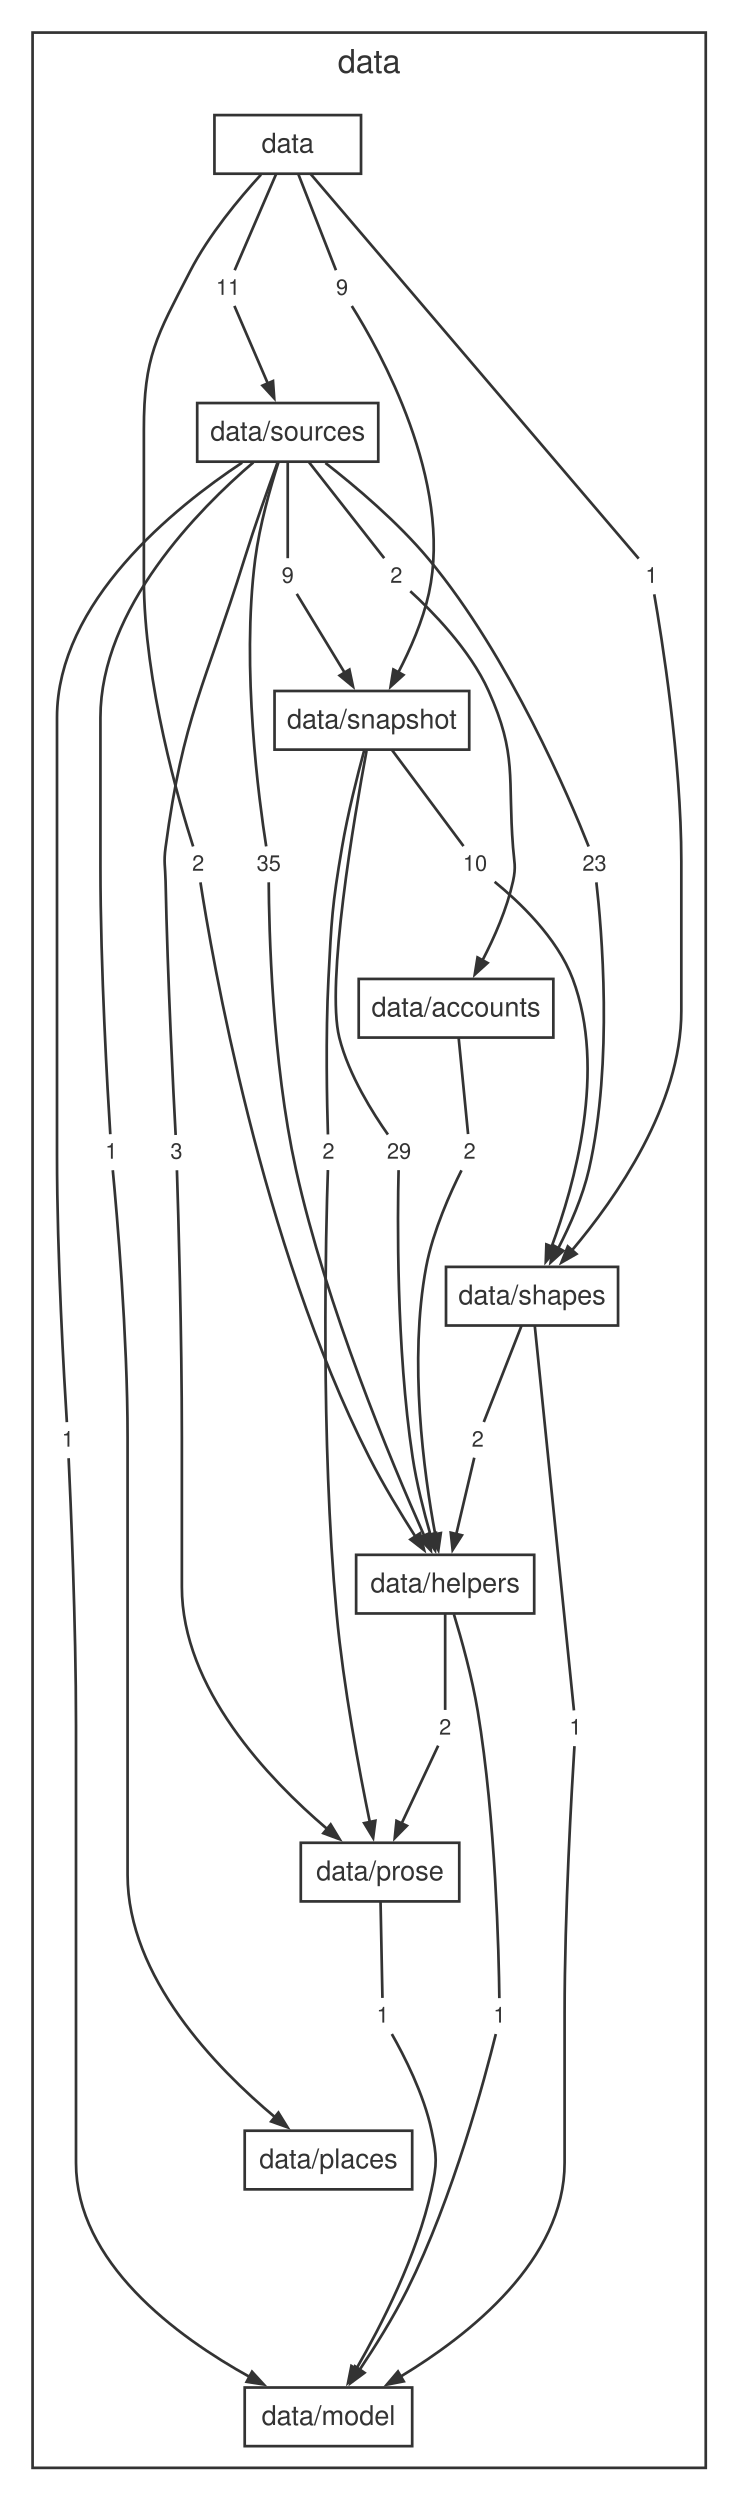
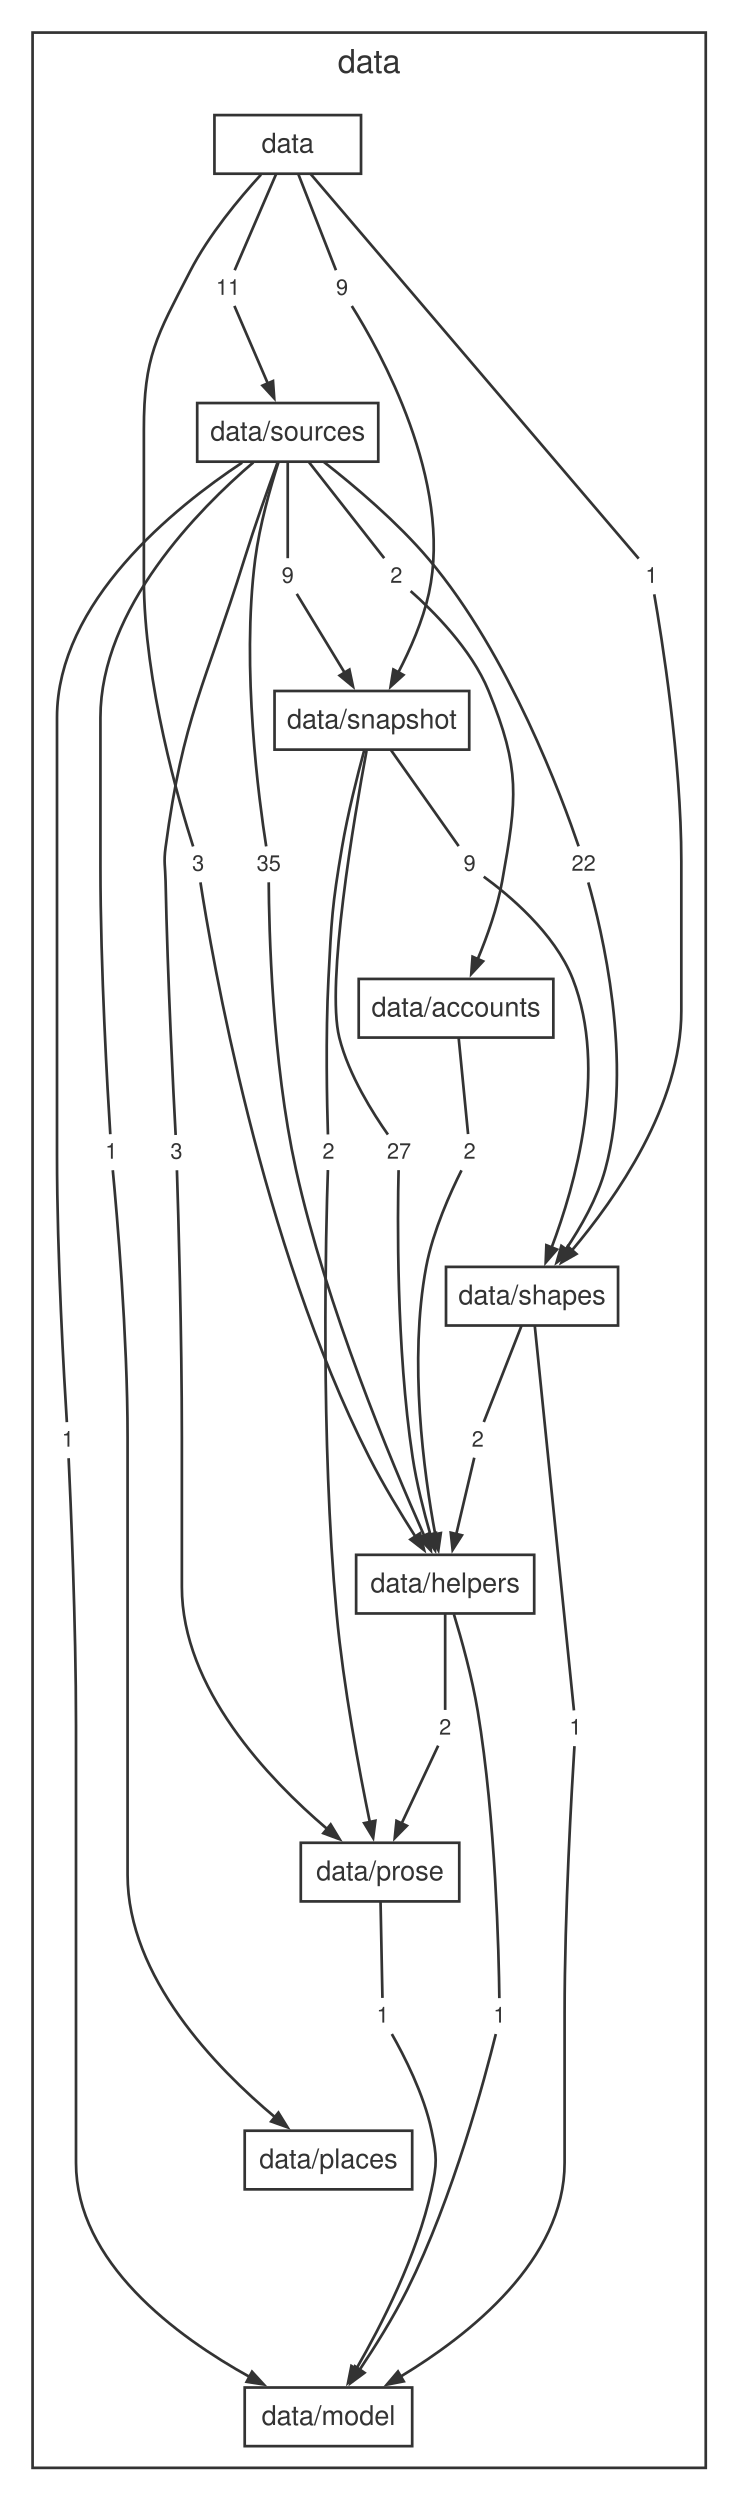
<svg xmlns="http://www.w3.org/2000/svg" width="272pt" height="921pt" viewBox="0.00 0.00 272.00 921.00">
  <style>svg { color: #333333; } @media (prefers-color-scheme: dark) { svg { color: #cccccc; background: #1e1e1e; } }</style>
  <g id="graph0" class="graph" transform="scale(1 1) rotate(0) translate(4 917.16)">
    <g id="clust1" class="cluster">
      <polygon fill="none" stroke="currentColor" points="8,-8 8,-905.16 256,-905.16 256,-8 8,-8" />
      <text fill="currentColor" xml:space="preserve" text-anchor="middle" x="132" y="-890.36" font-family="Helvetica,Arial,sans-serif" font-size="12.00">data</text>
    </g>
    <g id="node1" class="node">
      <polygon fill="none" stroke="currentColor" points="129,-874.76 75,-874.76 75,-853.16 129,-853.16 129,-874.76" />
      <text fill="currentColor" xml:space="preserve" text-anchor="middle" x="102" y="-860.96" font-family="Helvetica,Arial,sans-serif" font-size="10.00">data</text>
    </g>
    <g id="node2" class="node">
      <polygon fill="none" stroke="currentColor" points="135.35,-768.68 68.65,-768.68 68.65,-747.08 135.35,-747.08 135.35,-768.68" />
      <text fill="currentColor" xml:space="preserve" text-anchor="middle" x="102" y="-754.88" font-family="Helvetica,Arial,sans-serif" font-size="10.00">data/sources</text>
    </g>
    <g id="node10" class="node">
      <polygon fill="none" stroke="none" points="73.88,-605 64.12,-605 64.12,-592.52 73.88,-592.52 73.88,-605" />
-       <text fill="currentColor" xml:space="preserve" text-anchor="middle" x="69" y="-596.36" font-family="Helvetica,Arial,sans-serif" font-size="8.00">2</text>
+       <text fill="currentColor" xml:space="preserve" text-anchor="middle" x="69" y="-596.36" font-family="Helvetica,Arial,sans-serif" font-size="8.00">3</text>
    </g>
    <g id="edge9" class="edge">
      <path fill="none" stroke="currentColor" d="M92.16,-852.84C84.11,-844.06 72.94,-830.65 66,-817.16 53.66,-793.17 49,-785.86 49,-758.88 49,-758.88 49,-758.88 49,-703.84 49,-665.57 62.2,-620.78 67.15,-605.33" />
    </g>
    <g id="node11" class="node">
      <polygon fill="none" stroke="none" points="240.88,-711.08 231.12,-711.08 231.12,-698.6 240.88,-698.6 240.88,-711.08" />
      <text fill="currentColor" xml:space="preserve" text-anchor="middle" x="236" y="-702.44" font-family="Helvetica,Arial,sans-serif" font-size="8.00">1</text>
    </g>
    <g id="edge11" class="edge">
      <path fill="none" stroke="currentColor" d="M110.38,-853.13C135.82,-823.3 211.61,-734.44 231.29,-711.37" />
    </g>
    <g id="node12" class="node">
      <polygon fill="none" stroke="none" points="126.88,-817.16 117.12,-817.16 117.12,-804.68 126.88,-804.68 126.88,-817.16" />
      <text fill="currentColor" xml:space="preserve" text-anchor="middle" x="122" y="-808.52" font-family="Helvetica,Arial,sans-serif" font-size="8.00">9</text>
    </g>
    <g id="edge13" class="edge">
      <path fill="none" stroke="currentColor" d="M105.86,-853.12C109.99,-842.57 116.4,-826.2 119.77,-817.61" />
    </g>
    <g id="node13" class="node">
      <polygon fill="none" stroke="none" points="86.88,-817.16 73.12,-817.16 73.12,-804.68 86.88,-804.68 86.88,-817.16" />
      <text fill="currentColor" xml:space="preserve" text-anchor="middle" x="80" y="-808.52" font-family="Helvetica,Arial,sans-serif" font-size="8.00">11</text>
    </g>
    <g id="edge15" class="edge">
      <path fill="none" stroke="currentColor" d="M97.76,-853.12C93.21,-842.57 86.16,-826.2 82.45,-817.61" />
    </g>
    <g id="node3" class="node">
      <polygon fill="none" stroke="currentColor" points="168.86,-662.6 97.14,-662.6 97.14,-641 168.86,-641 168.86,-662.6" />
      <text fill="currentColor" xml:space="preserve" text-anchor="middle" x="133" y="-648.8" font-family="Helvetica,Arial,sans-serif" font-size="10.00">data/snapshot</text>
    </g>
    <g id="node14" class="node">
      <polygon fill="none" stroke="none" points="146.88,-711.08 137.12,-711.08 137.12,-698.6 146.88,-698.6 146.88,-711.08" />
      <text fill="currentColor" xml:space="preserve" text-anchor="middle" x="142" y="-702.44" font-family="Helvetica,Arial,sans-serif" font-size="8.00">2</text>
    </g>
    <g id="edge17" class="edge">
      <path fill="none" stroke="currentColor" d="M109.71,-747.04C117.98,-736.49 130.81,-720.12 137.54,-711.53" />
    </g>
    <g id="node15" class="node">
      <polygon fill="none" stroke="none" points="101.88,-605 88.12,-605 88.12,-592.52 101.88,-592.52 101.88,-605" />
      <text fill="currentColor" xml:space="preserve" text-anchor="middle" x="95" y="-596.36" font-family="Helvetica,Arial,sans-serif" font-size="8.00">35</text>
    </g>
    <g id="edge19" class="edge">
      <path fill="none" stroke="currentColor" d="M98.57,-746.84C95.63,-737.66 91.62,-723.63 90,-711.08 84.81,-670.79 91.5,-621.69 94.07,-605.35" />
    </g>
    <g id="node16" class="node">
      <polygon fill="none" stroke="none" points="25.88,-392.84 16.12,-392.84 16.12,-380.36 25.88,-380.36 25.88,-392.84" />
      <text fill="currentColor" xml:space="preserve" text-anchor="middle" x="21" y="-384.2" font-family="Helvetica,Arial,sans-serif" font-size="8.00">1</text>
    </g>
    <g id="edge21" class="edge">
      <path fill="none" stroke="currentColor" d="M85.21,-746.73C60.44,-730.33 17,-695.49 17,-652.8 17,-652.8 17,-652.8 17,-491.68 17,-454.07 19.64,-408.87 20.63,-393.24" />
    </g>
    <g id="node17" class="node">
      <polygon fill="none" stroke="none" points="41.88,-498.92 32.12,-498.92 32.12,-486.44 41.88,-486.44 41.88,-498.92" />
      <text fill="currentColor" xml:space="preserve" text-anchor="middle" x="37" y="-490.28" font-family="Helvetica,Arial,sans-serif" font-size="8.00">1</text>
    </g>
    <g id="edge23" class="edge">
      <path fill="none" stroke="currentColor" d="M89.34,-746.83C69.42,-729.8 33,-693.12 33,-652.8 33,-652.8 33,-652.8 33,-597.76 33,-560.15 35.64,-514.95 36.63,-499.32" />
    </g>
    <g id="node18" class="node">
      <polygon fill="none" stroke="none" points="65.88,-498.92 56.12,-498.92 56.12,-486.44 65.88,-486.44 65.88,-498.92" />
      <text fill="currentColor" xml:space="preserve" text-anchor="middle" x="61" y="-490.28" font-family="Helvetica,Arial,sans-serif" font-size="8.00">3</text>
    </g>
    <g id="edge25" class="edge">
      <path fill="none" stroke="currentColor" d="M98.24,-746.76C94.86,-737.52 89.85,-723.47 86,-711.08 71.49,-664.41 63.5,-653.44 57,-605 56.26,-599.5 56.89,-598.07 57,-592.52 57.72,-556.81 59.91,-513.88 60.71,-499.03" />
    </g>
    <g id="node19" class="node">
-       <polygon fill="none" stroke="none" points="221.88,-605 208.12,-605 208.12,-592.52 221.88,-592.52 221.88,-605" />
-       <text fill="currentColor" xml:space="preserve" text-anchor="middle" x="215" y="-596.36" font-family="Helvetica,Arial,sans-serif" font-size="8.00">23</text>
+       <polygon fill="none" stroke="none" points="217.88,-605 204.12,-605 204.12,-592.52 217.88,-592.52 217.88,-605" />
+       <text fill="currentColor" xml:space="preserve" text-anchor="middle" x="211" y="-596.36" font-family="Helvetica,Arial,sans-serif" font-size="8.00">22</text>
    </g>
    <g id="edge27" class="edge">
-       <path fill="none" stroke="currentColor" d="M115.88,-746.61C127.01,-737.94 142.61,-724.77 154,-711.08 183.88,-675.16 206.1,-622.39 212.86,-605.31" />
+       <path fill="none" stroke="currentColor" d="M115.37,-746.92C126.5,-738.22 142.36,-724.87 154,-711.08 183.7,-675.92 203.3,-622.65 209.16,-605.38" />
    </g>
    <g id="node20" class="node">
      <polygon fill="none" stroke="none" points="106.88,-711.08 97.12,-711.08 97.12,-698.6 106.88,-698.6 106.88,-711.08" />
      <text fill="currentColor" xml:space="preserve" text-anchor="middle" x="102" y="-702.44" font-family="Helvetica,Arial,sans-serif" font-size="8.00">9</text>
    </g>
    <g id="edge29" class="edge">
      <path fill="none" stroke="currentColor" d="M102,-747.04C102,-736.49 102,-720.12 102,-711.53" />
    </g>
    <g id="node4" class="node">
      <polygon fill="none" stroke="currentColor" points="199.85,-556.52 128.15,-556.52 128.15,-534.92 199.85,-534.92 199.85,-556.52" />
      <text fill="currentColor" xml:space="preserve" text-anchor="middle" x="164" y="-542.72" font-family="Helvetica,Arial,sans-serif" font-size="10.00">data/accounts</text>
    </g>
    <g id="node21" class="node">
      <polygon fill="none" stroke="none" points="149.88,-498.92 136.12,-498.92 136.12,-486.44 149.88,-486.44 149.88,-498.92" />
-       <text fill="currentColor" xml:space="preserve" text-anchor="middle" x="143" y="-490.28" font-family="Helvetica,Arial,sans-serif" font-size="8.00">29</text>
+       <text fill="currentColor" xml:space="preserve" text-anchor="middle" x="143" y="-490.28" font-family="Helvetica,Arial,sans-serif" font-size="8.00">27</text>
    </g>
    <g id="edge31" class="edge">
      <path fill="none" stroke="currentColor" d="M131.03,-640.52C126.48,-616.03 116.02,-554.84 121,-534.92 124.46,-521.06 133.56,-506.77 138.91,-499.19" />
    </g>
    <g id="node22" class="node">
      <polygon fill="none" stroke="none" points="121.88,-498.92 112.12,-498.92 112.12,-486.44 121.88,-486.44 121.88,-498.92" />
      <text fill="currentColor" xml:space="preserve" text-anchor="middle" x="117" y="-490.28" font-family="Helvetica,Arial,sans-serif" font-size="8.00">2</text>
    </g>
    <g id="edge33" class="edge">
      <path fill="none" stroke="currentColor" d="M130.16,-640.69C127.67,-631.47 124.12,-617.41 122,-605 118.35,-583.65 118.11,-578.15 117,-556.52 115.91,-535.38 116.47,-510.19 116.81,-499.23" />
    </g>
    <g id="node23" class="node">
-       <polygon fill="none" stroke="none" points="177.88,-605 164.12,-605 164.12,-592.52 177.88,-592.52 177.88,-605" />
-       <text fill="currentColor" xml:space="preserve" text-anchor="middle" x="171" y="-596.36" font-family="Helvetica,Arial,sans-serif" font-size="8.00">10</text>
+       <polygon fill="none" stroke="none" points="173.88,-605 164.12,-605 164.12,-592.52 173.88,-592.52 173.88,-605" />
+       <text fill="currentColor" xml:space="preserve" text-anchor="middle" x="169" y="-596.36" font-family="Helvetica,Arial,sans-serif" font-size="8.00">9</text>
    </g>
    <g id="edge35" class="edge">
-       <path fill="none" stroke="currentColor" d="M140.33,-640.96C148.18,-630.41 160.37,-614.04 166.76,-605.45" />
+       <path fill="none" stroke="currentColor" d="M139.94,-640.96C147.38,-630.41 158.93,-614.04 164.98,-605.45" />
    </g>
    <g id="node5" class="node">
      <polygon fill="none" stroke="currentColor" points="223.69,-450.44 160.31,-450.44 160.31,-428.84 223.69,-428.84 223.69,-450.44" />
      <text fill="currentColor" xml:space="preserve" text-anchor="middle" x="192" y="-436.64" font-family="Helvetica,Arial,sans-serif" font-size="10.00">data/shapes</text>
    </g>
    <g id="node24" class="node">
      <polygon fill="none" stroke="none" points="173.88,-498.92 164.12,-498.92 164.12,-486.44 173.88,-486.44 173.88,-498.92" />
      <text fill="currentColor" xml:space="preserve" text-anchor="middle" x="169" y="-490.28" font-family="Helvetica,Arial,sans-serif" font-size="8.00">2</text>
    </g>
    <g id="edge37" class="edge">
      <path fill="none" stroke="currentColor" d="M164.96,-534.88C166,-524.33 167.6,-507.96 168.44,-499.37" />
    </g>
    <g id="node6" class="node">
      <polygon fill="none" stroke="currentColor" points="192.8,-344.36 127.2,-344.36 127.2,-322.76 192.8,-322.76 192.8,-344.36" />
      <text fill="currentColor" xml:space="preserve" text-anchor="middle" x="160" y="-330.56" font-family="Helvetica,Arial,sans-serif" font-size="10.00">data/helpers</text>
    </g>
    <g id="node25" class="node">
      <polygon fill="none" stroke="none" points="176.88,-392.84 167.12,-392.84 167.12,-380.36 176.88,-380.36 176.88,-392.84" />
      <text fill="currentColor" xml:space="preserve" text-anchor="middle" x="172" y="-384.2" font-family="Helvetica,Arial,sans-serif" font-size="8.00">2</text>
    </g>
    <g id="edge39" class="edge">
      <path fill="none" stroke="currentColor" d="M188.14,-428.8C184.01,-418.25 177.6,-401.88 174.23,-393.29" />
    </g>
    <g id="node26" class="node">
      <polygon fill="none" stroke="none" points="212.88,-286.76 203.12,-286.76 203.12,-274.28 212.88,-274.28 212.88,-286.76" />
      <text fill="currentColor" xml:space="preserve" text-anchor="middle" x="208" y="-278.12" font-family="Helvetica,Arial,sans-serif" font-size="8.00">1</text>
    </g>
    <g id="edge41" class="edge">
      <path fill="none" stroke="currentColor" d="M193,-428.81C196.04,-398.98 205.09,-310.12 207.44,-287.05" />
    </g>
    <g id="node7" class="node">
      <polygon fill="none" stroke="currentColor" points="165.19,-238.28 106.81,-238.28 106.81,-216.68 165.19,-216.68 165.19,-238.28" />
      <text fill="currentColor" xml:space="preserve" text-anchor="middle" x="136" y="-224.48" font-family="Helvetica,Arial,sans-serif" font-size="10.00">data/prose</text>
    </g>
    <g id="node27" class="node">
      <polygon fill="none" stroke="none" points="184.88,-180.68 175.12,-180.68 175.12,-168.2 184.88,-168.2 184.88,-180.68" />
      <text fill="currentColor" xml:space="preserve" text-anchor="middle" x="180" y="-172.04" font-family="Helvetica,Arial,sans-serif" font-size="8.00">1</text>
    </g>
    <g id="edge43" class="edge">
      <path fill="none" stroke="currentColor" d="M163.21,-322.49C166.01,-313.29 169.93,-299.25 172,-286.76 178.64,-246.62 179.77,-197.42 179.96,-181.04" />
    </g>
    <g id="node28" class="node">
      <polygon fill="none" stroke="none" points="164.88,-286.76 155.12,-286.76 155.12,-274.28 164.88,-274.28 164.88,-286.76" />
      <text fill="currentColor" xml:space="preserve" text-anchor="middle" x="160" y="-278.12" font-family="Helvetica,Arial,sans-serif" font-size="8.00">2</text>
    </g>
    <g id="edge45" class="edge">
      <path fill="none" stroke="currentColor" d="M160,-322.72C160,-312.17 160,-295.8 160,-287.21" />
    </g>
    <g id="node8" class="node">
      <polygon fill="none" stroke="currentColor" points="147.85,-132.2 86.15,-132.2 86.15,-110.6 147.85,-110.6 147.85,-132.2" />
      <text fill="currentColor" xml:space="preserve" text-anchor="middle" x="117" y="-118.4" font-family="Helvetica,Arial,sans-serif" font-size="10.00">data/places</text>
    </g>
    <g id="node29" class="node">
      <polygon fill="none" stroke="none" points="141.88,-180.68 132.12,-180.68 132.12,-168.2 141.88,-168.2 141.88,-180.68" />
      <text fill="currentColor" xml:space="preserve" text-anchor="middle" x="137" y="-172.04" font-family="Helvetica,Arial,sans-serif" font-size="8.00">1</text>
    </g>
    <g id="edge47" class="edge">
      <path fill="none" stroke="currentColor" d="M136.19,-216.64C136.4,-206.09 136.72,-189.72 136.89,-181.13" />
    </g>
    <g id="node9" class="node">
      <polygon fill="none" stroke="currentColor" points="147.85,-37.6 86.15,-37.6 86.15,-16 147.85,-16 147.85,-37.6" />
      <text fill="currentColor" xml:space="preserve" text-anchor="middle" x="117" y="-23.8" font-family="Helvetica,Arial,sans-serif" font-size="10.00">data/model</text>
    </g>
    <g id="edge10" class="edge">
      <path fill="none" stroke="currentColor" d="M69.84,-592.1C73.8,-566.43 92.14,-458.84 132,-380.36 137.11,-370.3 143.66,-359.5 149.13,-350.92" />
      <polygon fill="currentColor" stroke="currentColor" points="150.75,-352.29 152.25,-346.11 147.22,-350.01 150.75,-352.29" />
    </g>
    <g id="edge12" class="edge">
      <path fill="none" stroke="currentColor" d="M237.02,-698.22C239.74,-682.64 247,-637.55 247,-599.76 247,-599.76 247,-599.76 247,-544.72 247,-510.09 222.9,-475.7 206.6,-456.4" />
      <polygon fill="currentColor" stroke="currentColor" points="208.35,-455.21 202.83,-452.06 205.18,-457.97 208.35,-455.21" />
    </g>
    <g id="edge14" class="edge">
      <path fill="none" stroke="currentColor" d="M125.6,-804.43C135.7,-788.34 163.01,-739.86 154,-698.6 151.78,-688.45 147.11,-677.86 142.73,-669.43" />
      <polygon fill="currentColor" stroke="currentColor" points="144.61,-668.5 139.9,-664.23 140.92,-670.51 144.61,-668.5" />
    </g>
    <g id="edge16" class="edge">
      <path fill="none" stroke="currentColor" d="M82.35,-804.46C85.28,-797.67 90.41,-785.77 94.69,-775.83" />
      <polygon fill="currentColor" stroke="currentColor" points="96.57,-776.77 97.02,-770.43 92.72,-775.11 96.57,-776.77" />
    </g>
    <g id="edge18" class="edge">
-       <path fill="none" stroke="currentColor" d="M147.15,-699.36C154.81,-692.35 169.08,-678.01 176,-662.6 186.62,-638.96 182.99,-630.83 185,-605 185.43,-599.47 186.18,-597.94 185,-592.52 182.78,-582.37 178.11,-571.78 173.73,-563.35" />
-       <polygon fill="currentColor" stroke="currentColor" points="175.61,-562.42 170.9,-558.15 171.92,-564.43 175.61,-562.42" />
+       <path fill="none" stroke="currentColor" d="M147.28,-699.41C155.12,-692.48 169.61,-678.23 176,-662.6 187.81,-633.7 186.52,-623.25 181,-592.52 179.24,-582.71 175.51,-572.25 171.99,-563.8" />
+       <polygon fill="currentColor" stroke="currentColor" points="173.94,-563.02 169.61,-558.36 170.09,-564.7 173.94,-563.02" />
    </g>
    <g id="edge20" class="edge">
      <path fill="none" stroke="currentColor" d="M95,-592.12C95.1,-575.64 96.17,-526.22 105,-486.44 116.27,-435.68 140.07,-378.77 152.34,-351.25" />
      <polygon fill="currentColor" stroke="currentColor" points="154.16,-352.31 154.71,-345.98 150.33,-350.59 154.16,-352.31" />
    </g>
    <g id="edge22" class="edge">
      <path fill="none" stroke="currentColor" d="M21.28,-379.96C22.02,-364.33 24,-319.12 24,-281.52 24,-281.52 24,-281.52 24,-120.4 24,-83.7 60.82,-56.52 88.13,-41.41" />
      <polygon fill="currentColor" stroke="currentColor" points="88.85,-43.41 93.15,-38.73 86.87,-39.7 88.85,-43.41" />
    </g>
    <g id="edge24" class="edge">
      <path fill="none" stroke="currentColor" d="M37.55,-486.05C39.04,-470.43 43,-425.25 43,-387.6 43,-387.6 43,-387.6 43,-226.48 43,-188.83 75.56,-155.33 97.49,-137.04" />
      <polygon fill="currentColor" stroke="currentColor" points="98.56,-138.87 101.91,-133.46 95.92,-135.61 98.56,-138.87" />
    </g>
    <g id="edge26" class="edge">
      <path fill="none" stroke="currentColor" d="M61.18,-486.04C61.68,-470.41 63,-425.19 63,-387.6 63,-387.6 63,-387.6 63,-332.56 63,-295.24 94.85,-261.81 116.48,-243.41" />
      <polygon fill="currentColor" stroke="currentColor" points="117.81,-245.04 121.1,-239.6 115.14,-241.8 117.81,-245.04" />
    </g>
    <g id="edge28" class="edge">
-       <path fill="none" stroke="currentColor" d="M215.7,-592.1C217.59,-575.57 222.01,-526.02 213,-486.44 210.69,-476.31 206.01,-465.73 201.65,-457.28" />
-       <polygon fill="currentColor" stroke="currentColor" points="203.54,-456.37 198.84,-452.09 199.84,-458.36 203.54,-456.37" />
+       <path fill="none" stroke="currentColor" d="M212.72,-592.07C217.47,-575.46 229.71,-525.7 219,-486.44 216.1,-475.8 210.02,-465.11 204.36,-456.74" />
+       <polygon fill="currentColor" stroke="currentColor" points="206.23,-455.74 201.05,-452.06 202.81,-458.17 206.23,-455.74" />
    </g>
    <g id="edge30" class="edge">
      <path fill="none" stroke="currentColor" d="M105.32,-698.38C109.52,-691.46 116.95,-679.22 123.06,-669.17" />
      <polygon fill="currentColor" stroke="currentColor" points="124.72,-670.47 126.04,-664.25 121.13,-668.29 124.72,-670.47" />
    </g>
    <g id="edge32" class="edge">
      <path fill="none" stroke="currentColor" d="M142.84,-486.08C142.45,-469.7 141.91,-420.53 148,-380.36 149.45,-370.78 152.11,-360.31 154.56,-351.8" />
      <polygon fill="currentColor" stroke="currentColor" points="156.57,-352.42 156.27,-346.07 152.54,-351.22 156.57,-352.42" />
    </g>
    <g id="edge34" class="edge">
      <path fill="none" stroke="currentColor" d="M116.8,-486.12C116.08,-464.87 114.04,-386.72 120,-322.76 122.52,-295.71 128.36,-264.72 132.24,-245.88" />
      <polygon fill="currentColor" stroke="currentColor" points="134.28,-246.38 133.46,-240.08 130.17,-245.52 134.28,-246.38" />
    </g>
    <g id="edge36" class="edge">
-       <path fill="none" stroke="currentColor" d="M178.23,-592.3C186.98,-585.18 201.26,-571.83 207,-556.52 219.54,-523.1 207.75,-480.88 199.16,-457.74" />
-       <polygon fill="currentColor" stroke="currentColor" points="201.19,-457.18 197.06,-452.34 197.28,-458.7 201.19,-457.18" />
+       <path fill="none" stroke="currentColor" d="M174.21,-594.19C182.97,-587.82 200.34,-573.57 207,-556.52 220.05,-523.1 207.91,-480.55 199.16,-457.43" />
+       <polygon fill="currentColor" stroke="currentColor" points="201.19,-456.86 197.03,-452.06 197.28,-458.41 201.19,-456.86" />
    </g>
    <g id="edge38" class="edge">
      <path fill="none" stroke="currentColor" d="M166.02,-486.01C162.12,-478.24 155.49,-463.73 153,-450.44 146.53,-415.88 152.13,-374.62 156.35,-351.83" />
      <polygon fill="currentColor" stroke="currentColor" points="158.39,-352.36 157.48,-346.07 154.27,-351.55 158.39,-352.36" />
    </g>
    <g id="edge40" class="edge">
      <path fill="none" stroke="currentColor" d="M170.72,-380.14C169.14,-373.42 166.38,-361.68 164.05,-351.8" />
      <polygon fill="currentColor" stroke="currentColor" points="166.15,-351.55 162.74,-346.19 162.06,-352.51 166.15,-351.55" />
    </g>
    <g id="edge42" class="edge">
      <path fill="none" stroke="currentColor" d="M207.63,-273.88C206.64,-258.25 204,-213.05 204,-175.44 204,-175.44 204,-175.44 204,-120.4 204,-84.61 169.05,-56.99 143.46,-41.56" />
      <polygon fill="currentColor" stroke="currentColor" points="144.73,-39.87 138.49,-38.66 142.61,-43.5 144.73,-39.87" />
    </g>
    <g id="edge44" class="edge">
      <path fill="none" stroke="currentColor" d="M178.66,-167.82C174.83,-152.29 163.01,-107.68 146,-73.6 140.91,-63.4 134.14,-52.6 128.43,-44.05" />
      <polygon fill="currentColor" stroke="currentColor" points="130.27,-43.03 125.16,-39.25 126.8,-45.39 130.27,-43.03" />
    </g>
    <g id="edge46" class="edge">
      <path fill="none" stroke="currentColor" d="M157.43,-274.06C154.24,-267.27 148.64,-255.37 143.97,-245.43" />
      <polygon fill="currentColor" stroke="currentColor" points="145.88,-244.55 141.42,-240.01 142.07,-246.33 145.88,-244.55" />
    </g>
    <g id="edge48" class="edge">
      <path fill="none" stroke="currentColor" d="M140.35,-167.82C144.74,-160.1 152.19,-145.66 155,-132.2 156.96,-122.8 157.05,-119.98 155,-110.6 149.68,-86.26 136.52,-60.53 127.19,-44.33" />
      <polygon fill="currentColor" stroke="currentColor" points="129.08,-43.41 124.22,-39.31 125.46,-45.54 129.08,-43.41" />
    </g>
  </g>
</svg>
